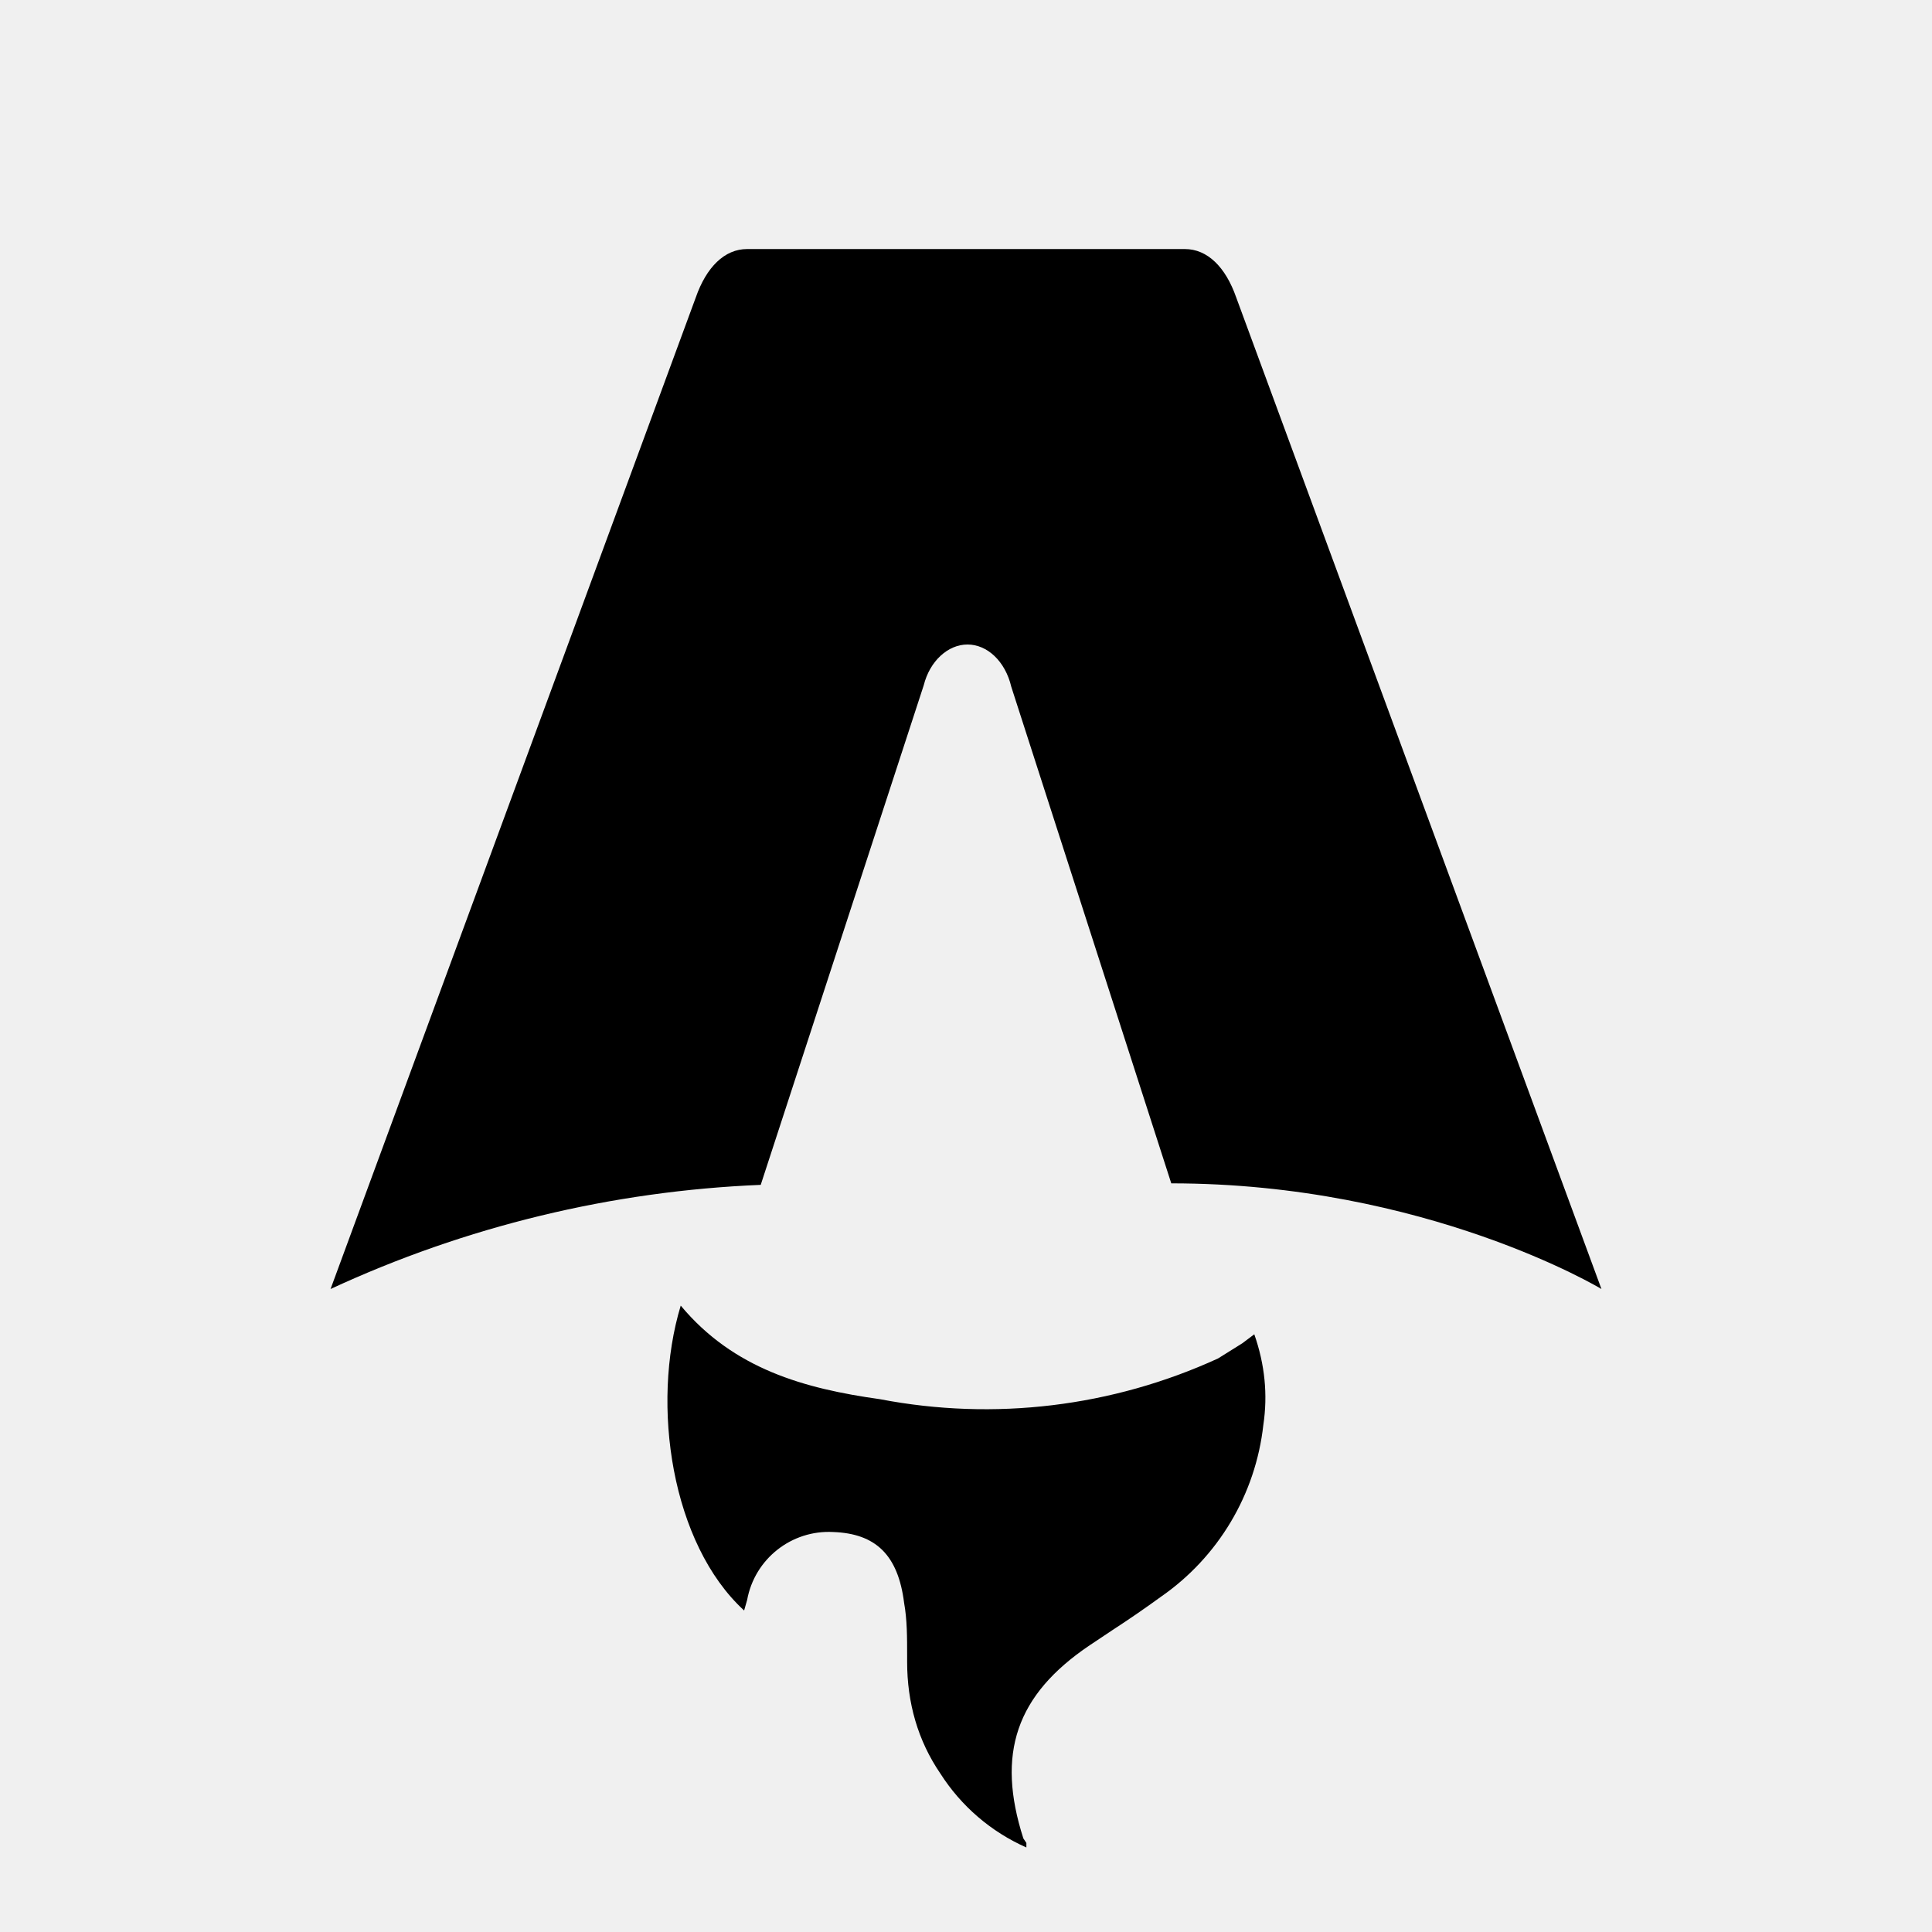
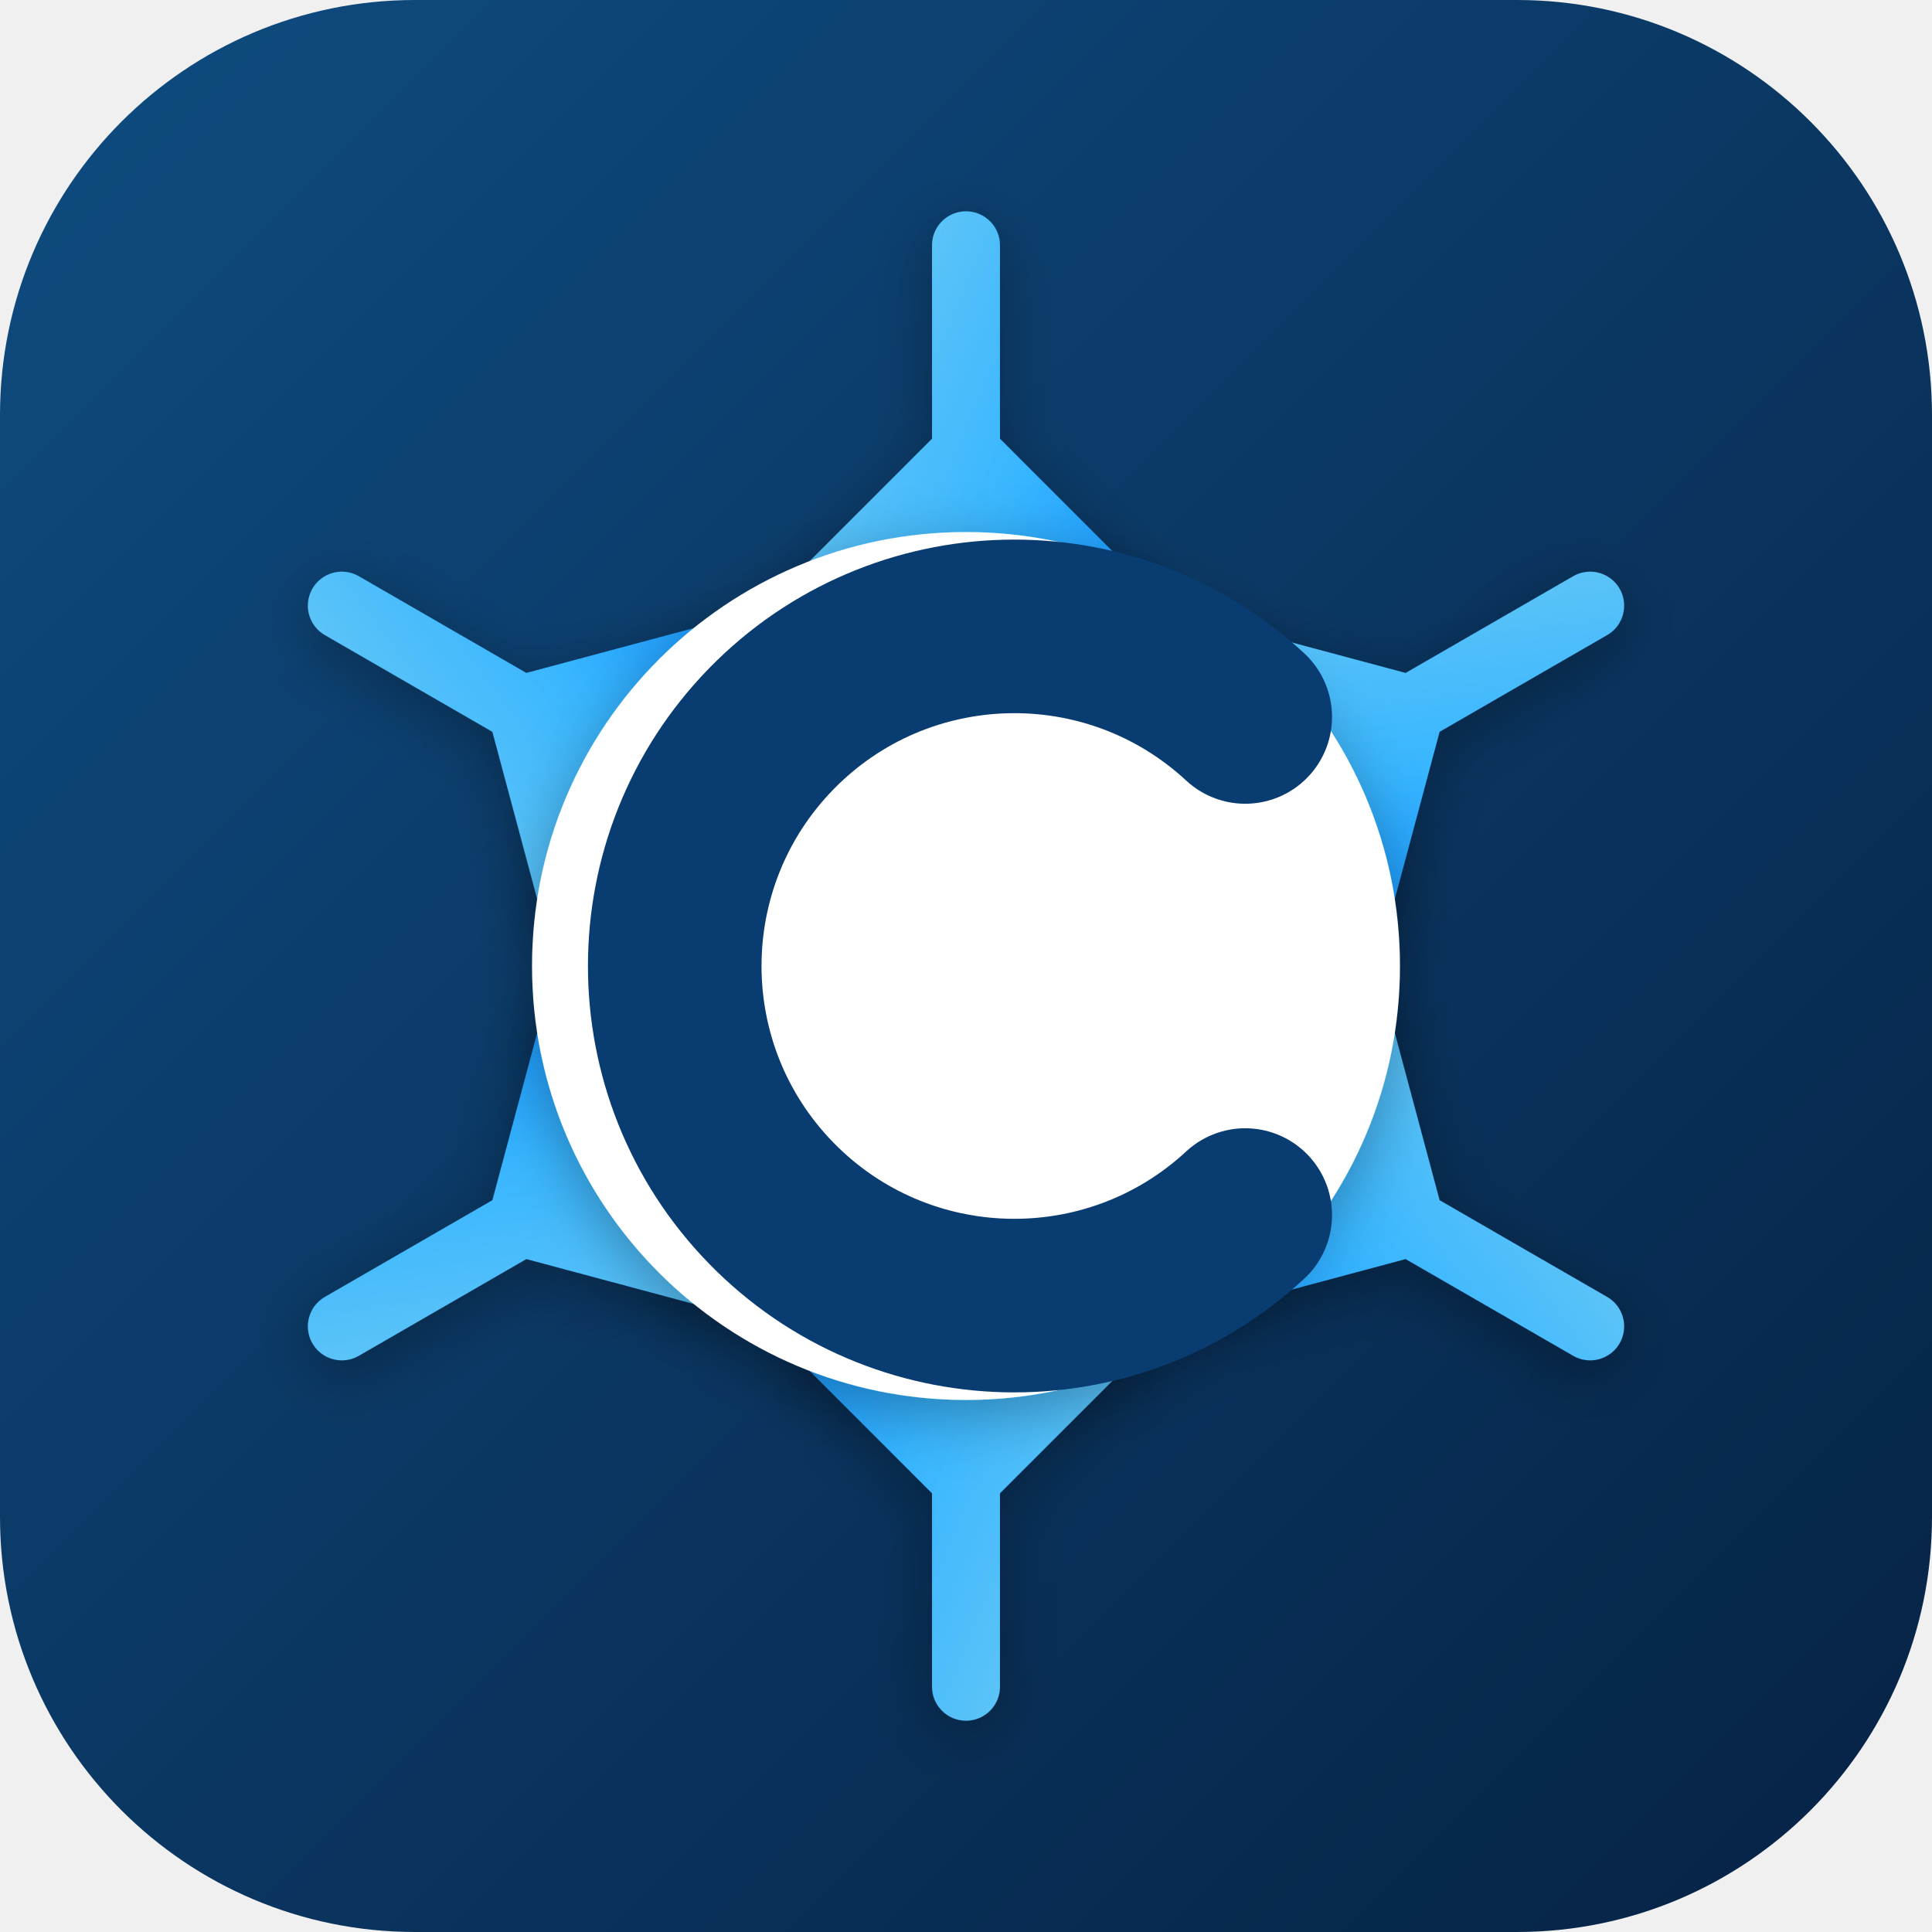
- <svg xmlns="http://www.w3.org/2000/svg" fill="none" viewBox="0 0 128 128">
-   <path d="M50.4 78.5a75.1 75.1 0 0 0-28.5 6.9l24.2-65.7c.7-2 1.9-3.2 3.4-3.2h29c1.5 0 2.7 1.2 3.4 3.2l24.2 65.7s-11.6-7-28.5-7L67 45.5c-.4-1.7-1.6-2.8-2.9-2.8-1.3 0-2.5 1.1-2.9 2.7L50.4 78.5Zm-1.1 28.2Zm-4.2-20.2c-2 6.6-.6 15.8 4.2 20.2a17.5 17.5 0 0 1 .2-.7 5.5 5.5 0 0 1 5.7-4.5c2.8.1 4.3 1.5 4.7 4.7.2 1.1.2 2.3.2 3.5v.4c0 2.7.7 5.2 2.2 7.4a13 13 0 0 0 5.7 4.9v-.3l-.2-.3c-1.8-5.6-.5-9.5 4.4-12.8l1.5-1a73 73 0 0 0 3.2-2.2 16 16 0 0 0 6.8-11.4c.3-2 .1-4-.6-6l-.8.6-1.6 1a37 37 0 0 1-22.4 2.7c-5-.7-9.7-2-13.2-6.2Z" />
-   <style>
-         path { fill: #000; }
-         @media (prefers-color-scheme: dark) {
-             path { fill: #FFF; }
-         }
-     </style>
+ <svg xmlns="http://www.w3.org/2000/svg" viewBox="0 0 512 512" fill="none">
+   <defs>
+     <linearGradient id="bgGrad" x1="0%" y1="0%" x2="100%" y2="100%">
+       <stop offset="0%" stop-color="#0f4c81" />
+       <stop offset="100%" stop-color="#062244" />
+     </linearGradient>
+     <linearGradient id="iceGrad" x1="0%" y1="0%" x2="100%" y2="100%">
+       <stop offset="0%" stop-color="#70cbf4" />
+       <stop offset="50%" stop-color="#38b6ff" />
+       <stop offset="100%" stop-color="#0080ff" />
+     </linearGradient>
+     <filter id="glow" x="-20%" y="-20%" width="140%" height="140%">
+       <feDropShadow dx="0" dy="4" stdDeviation="8" flood-color="#000" flood-opacity="0.3" />
+     </filter>
+   </defs>
+   <rect width="512" height="512" rx="110" fill="url(#bgGrad)" />
+   <g stroke="url(#iceGrad)" stroke-linecap="round" stroke-linejoin="round" filter="url(#glow)">
+     <path d="M256 256 V 65 M256 120 L216 160 M256 120 L296 160 M256 170 L230 196 M256 170 L282 196" stroke-width="18" />
+     <g transform="rotate(60 256 256)">
+       <path d="M256 256 V 65 M256 120 L216 160 M256 120 L296 160 M256 170 L230 196 M256 170 L282 196" stroke-width="18" />
+     </g>
+     <g transform="rotate(120 256 256)">
+       <path d="M256 256 V 65 M256 120 L216 160 M256 120 L296 160 M256 170 L282 196" stroke-width="18" />
+     </g>
+     <g transform="rotate(180 256 256)">
+       <path d="M256 256 V 65 M256 120 L216 160 M256 120 L296 160 M256 170 L230 196 M256 170 L282 196" stroke-width="18" />
+     </g>
+     <g transform="rotate(240 256 256)">
+       <path d="M256 256 V 65 M256 120 L216 160 M256 120 L296 160 M256 170 L282 196" stroke-width="18" />
+     </g>
+     <g transform="rotate(300 256 256)">
+       <path d="M256 256 V 65 M256 120 L216 160 M256 120 L296 160 M256 170 L282 196" stroke-width="18" />
+     </g>
+   </g>
+   <circle cx="256" cy="256" r="115" fill="#ffffff" filter="url(#glow)" />
+   <path d="M 330 190 A 90 90 0 1 0 330 322" fill="none" stroke="#093c71" stroke-width="46" stroke-linecap="round" />
</svg>
